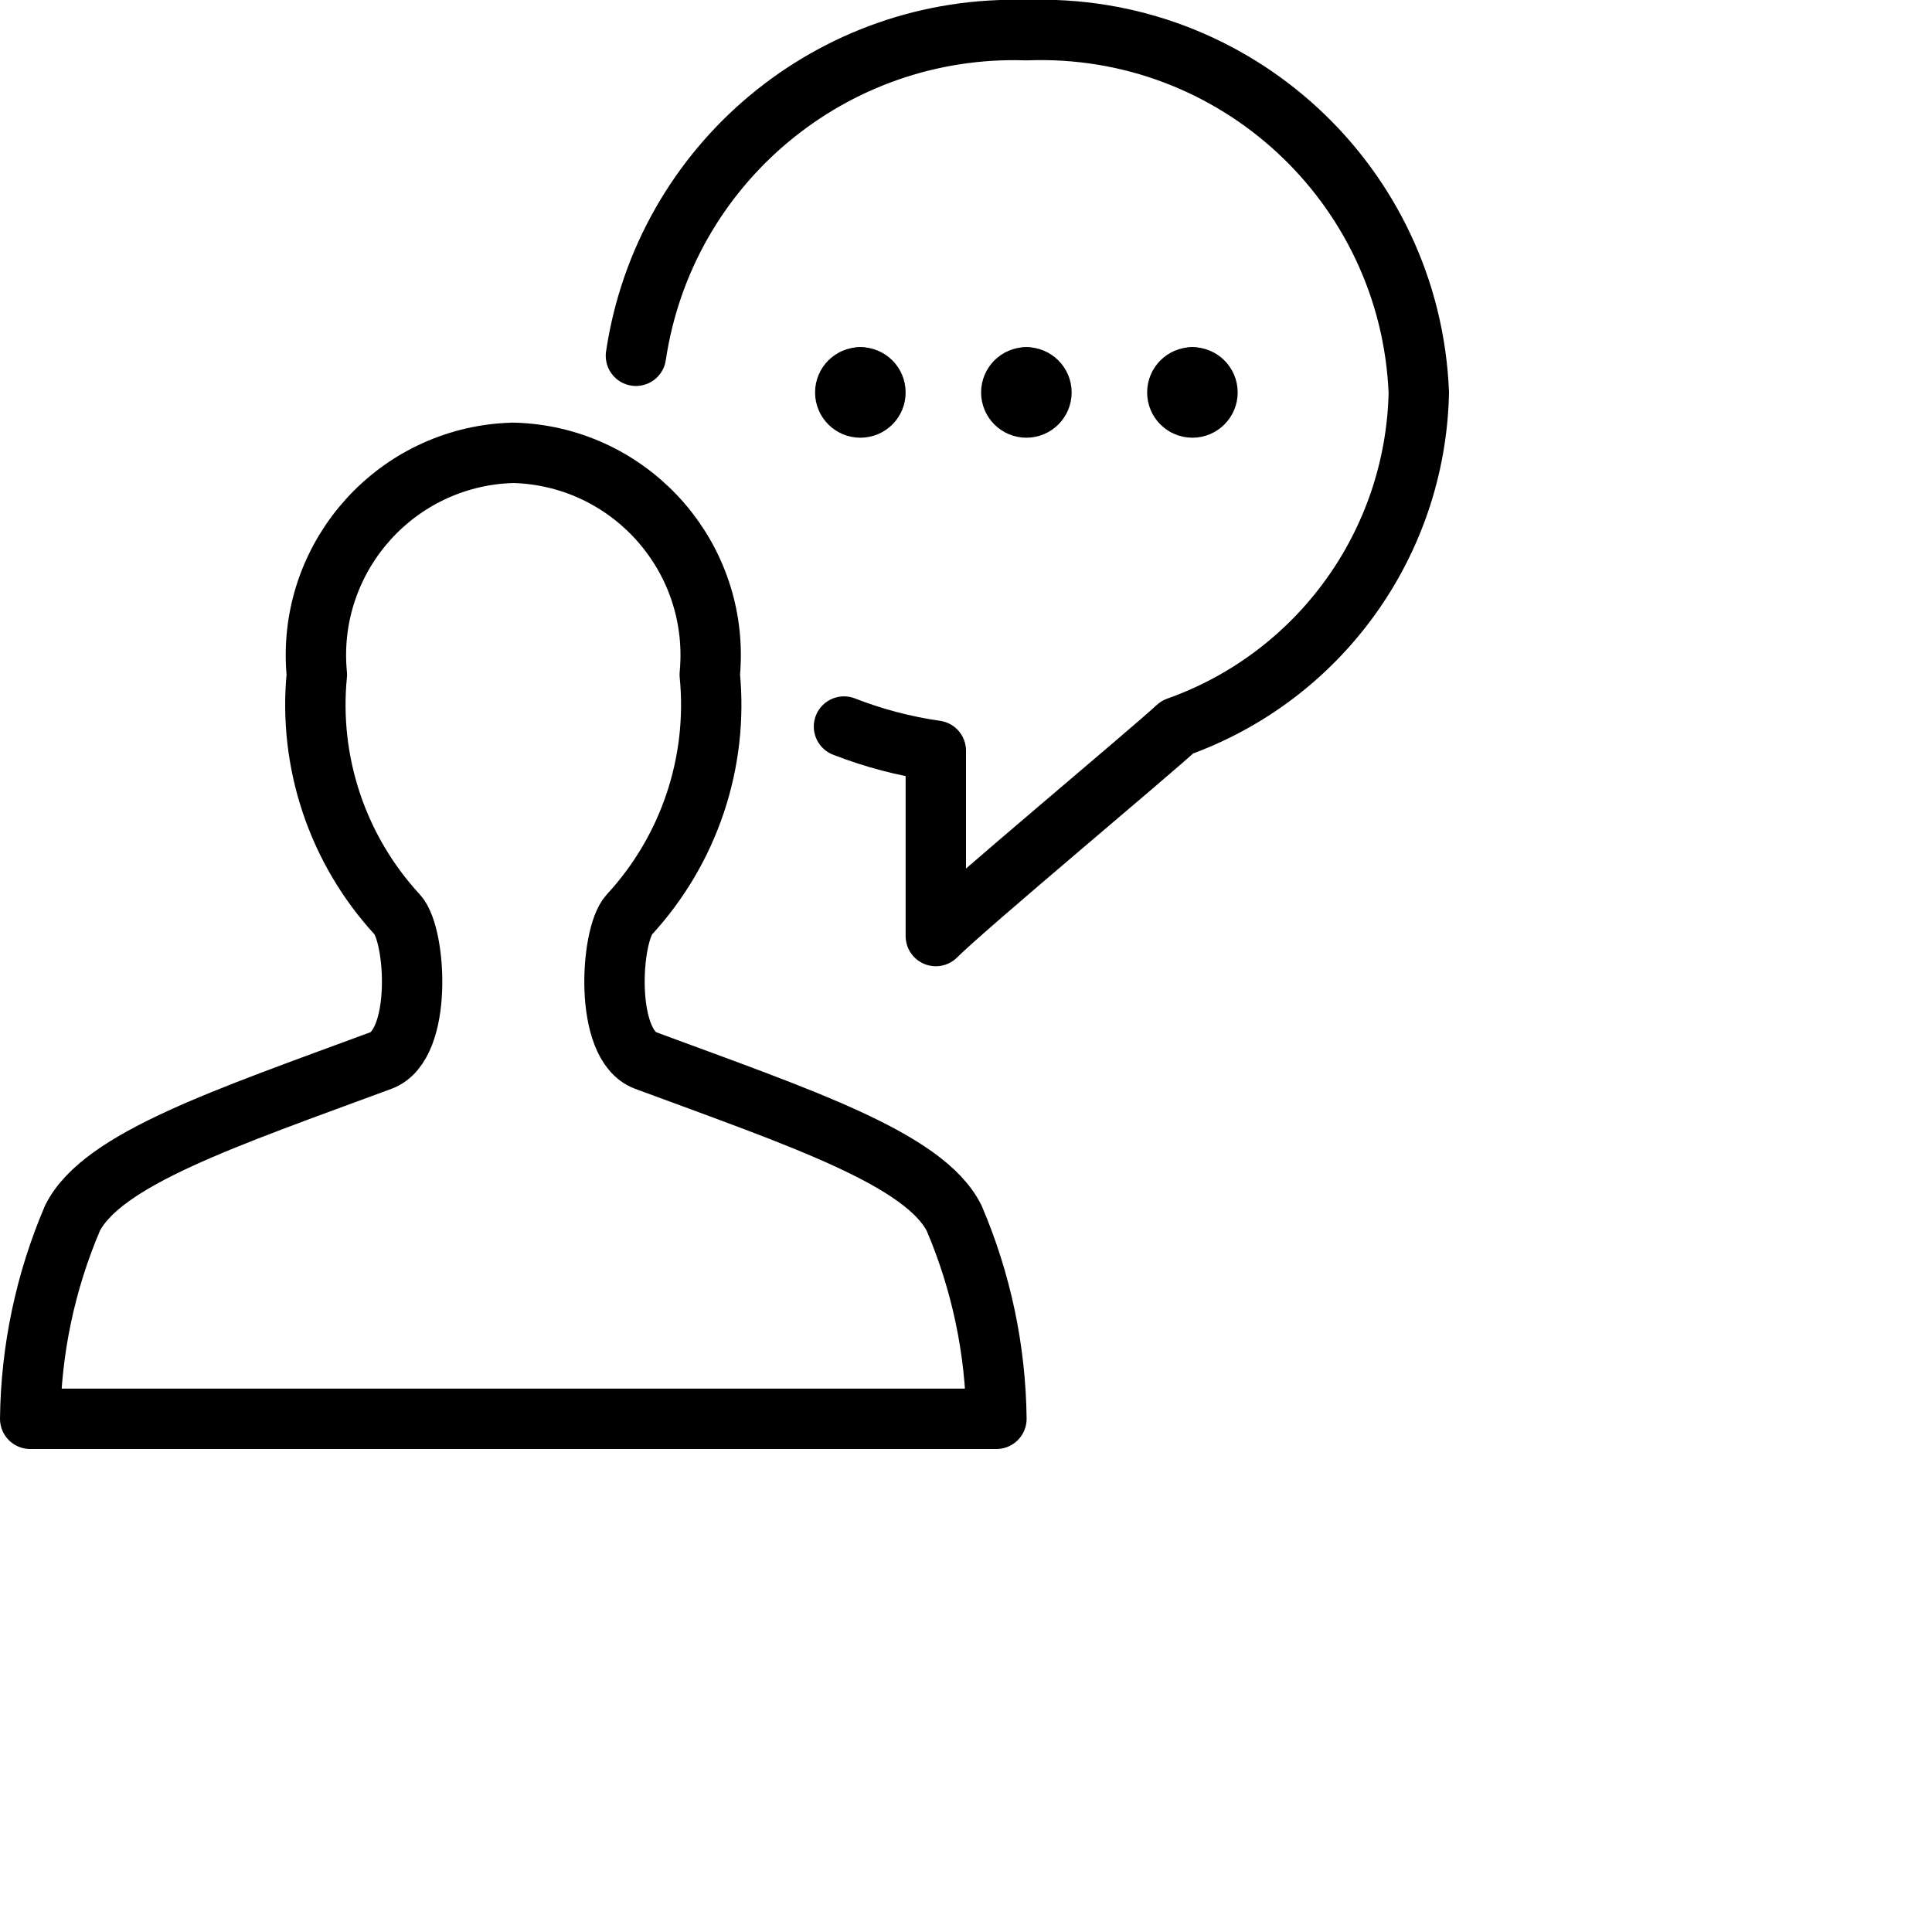
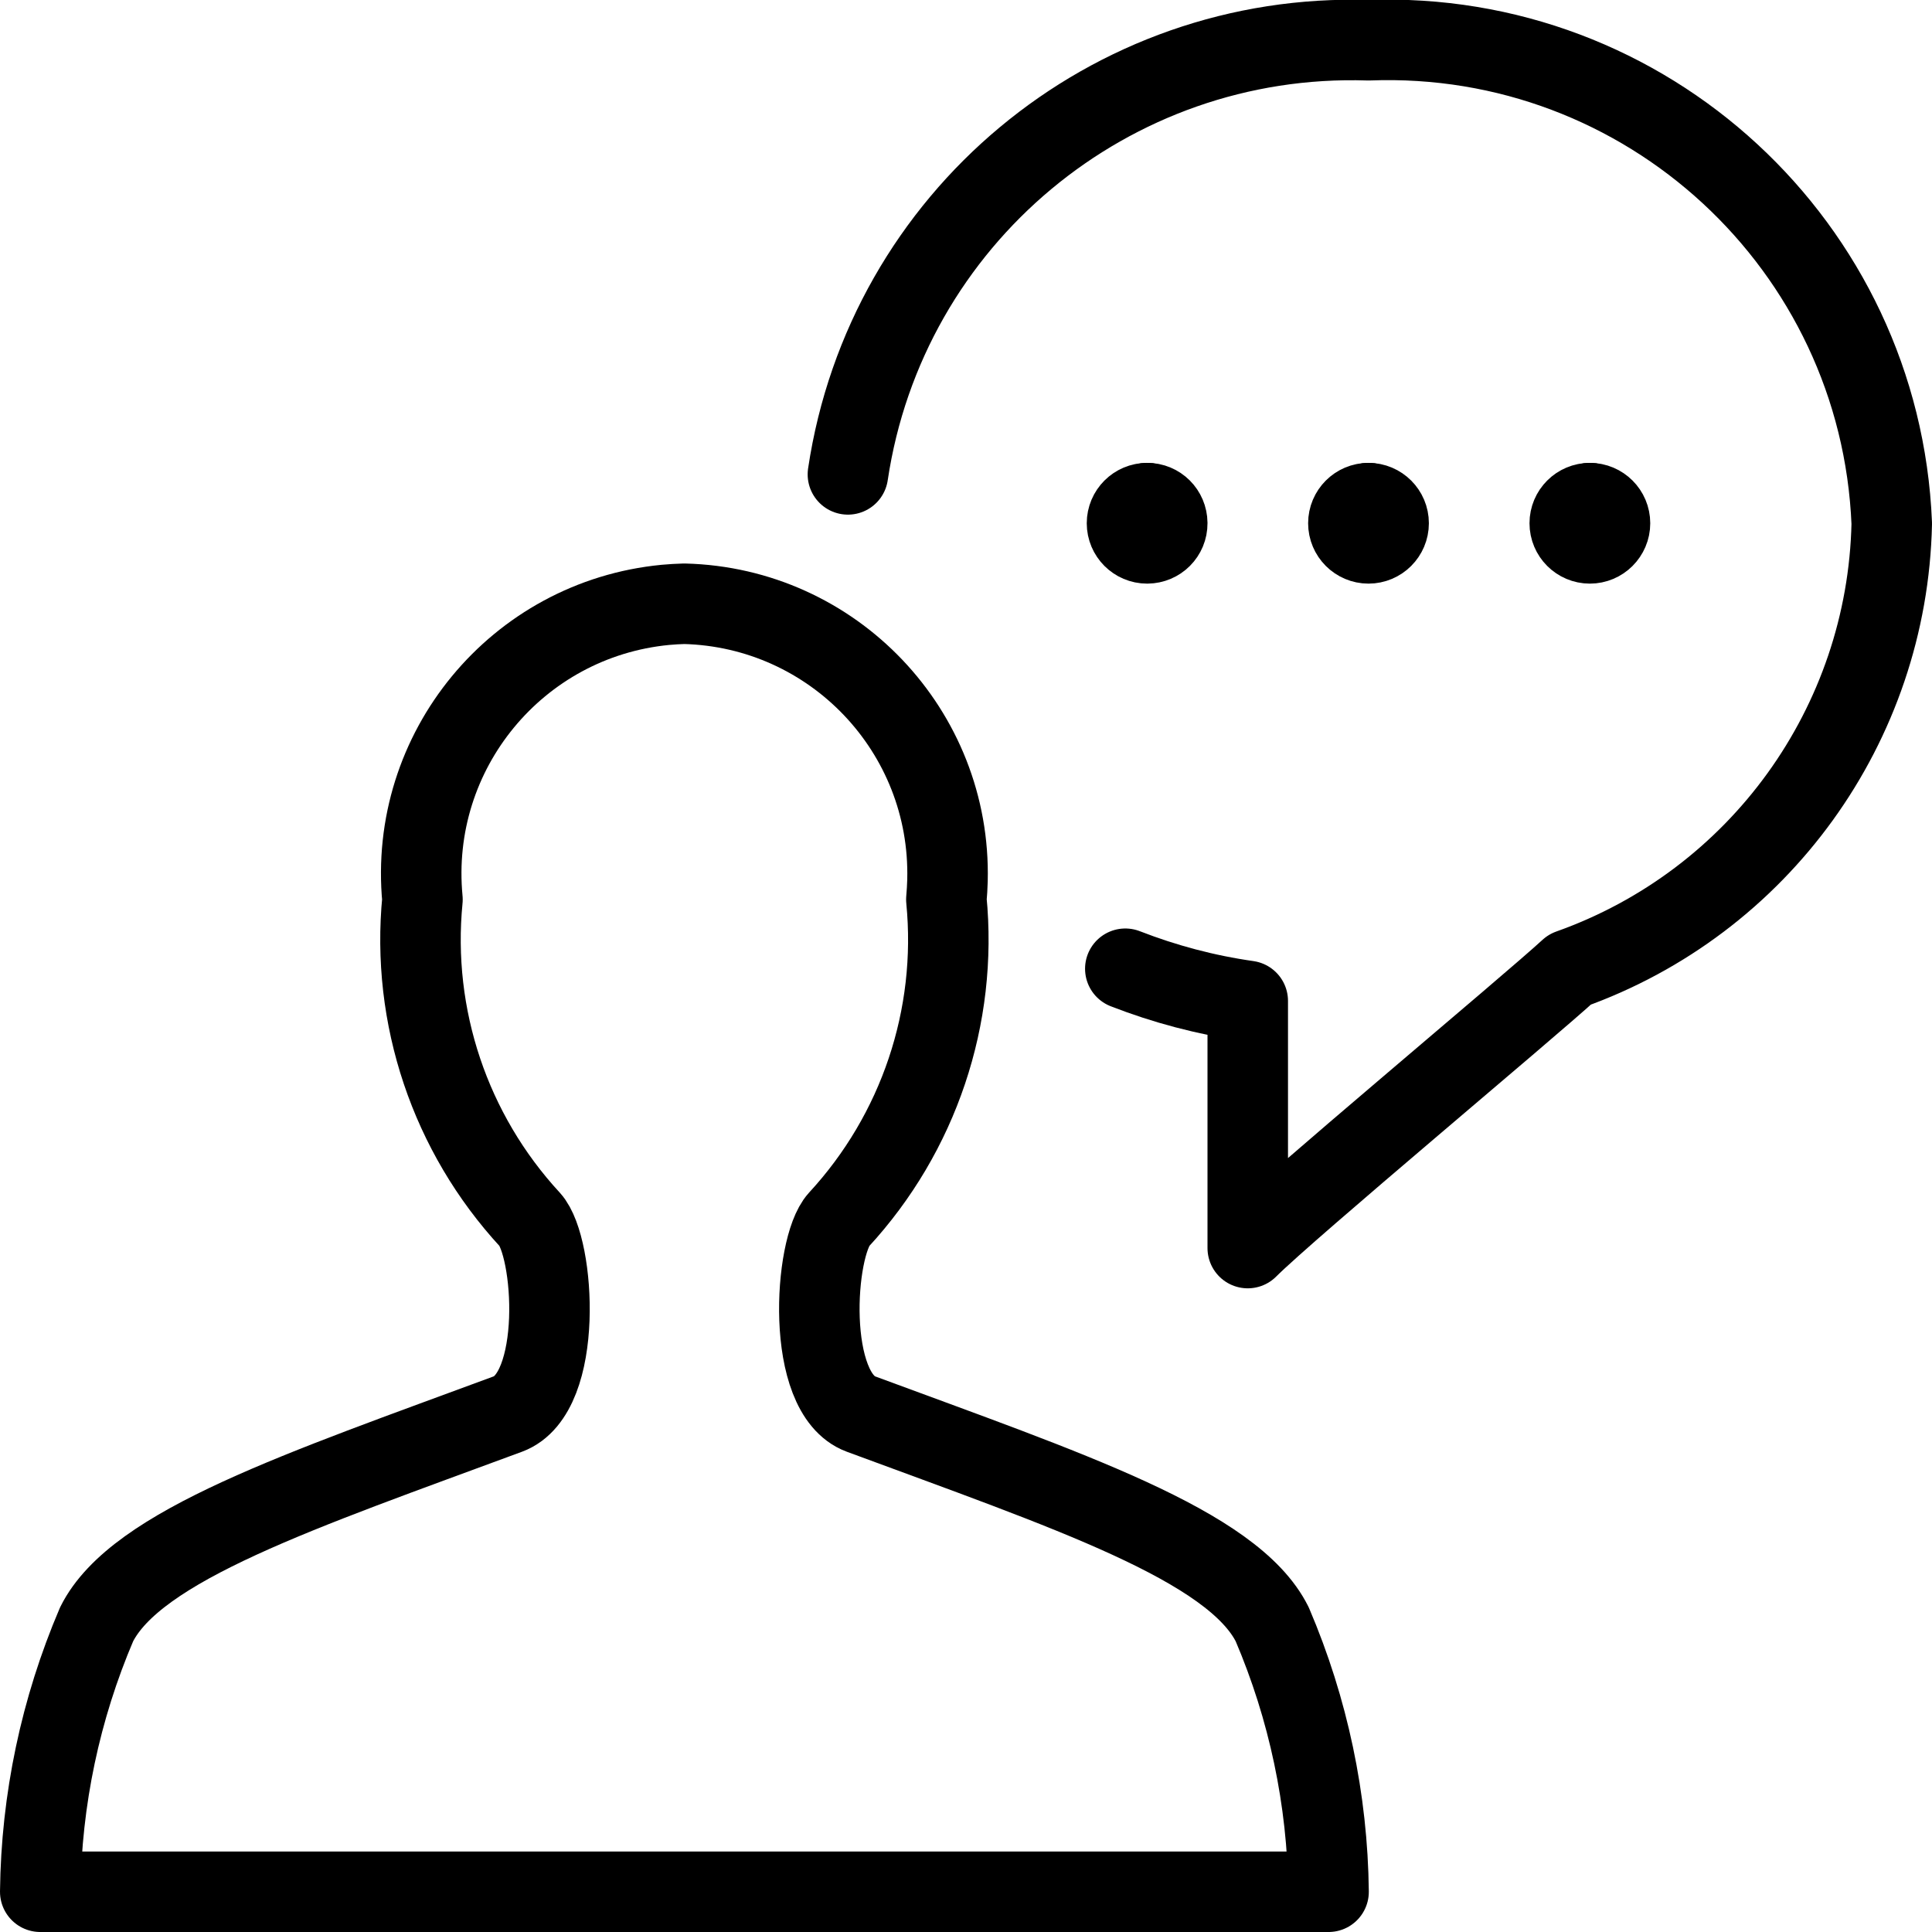
- <svg xmlns="http://www.w3.org/2000/svg" version="1.1" viewBox="0 0 64 64" height="64" width="64">
-   <g transform="matrix(2,0,0,2,0,0)">
+ <svg xmlns="http://www.w3.org/2000/svg" version="1.1" viewBox="0 0 24 24" height="24" width="24">
+   <g>
    <path d="M 0.5,23.5c0.013-1.143,0.251-2.271,0.7-3.322c0.49-0.981,2.539-1.661,5.111-2.613 c0.695-0.258,0.581-2.074,0.273-2.413c-0.992-1.075-1.479-2.522-1.336-3.978C5.071,9.33,6.422,7.692,8.265,7.514 C8.343,7.507,8.422,7.502,8.5,7.5c1.852,0.046,3.316,1.584,3.27,3.436c-0.002,0.08-0.007,0.159-0.014,0.238 c0.143,1.456-0.344,2.903-1.336,3.978c-0.308,0.339-0.422,2.155,0.273,2.413c2.572,0.952,4.621,1.632,5.111,2.613 c0.449,1.051,0.687,2.179,0.7,3.322L0.5,23.5z " stroke="currentColor" fill="none" stroke-width="1" stroke-linecap="round" stroke-linejoin="round" />
    <path d="M 13.979,12.034c0.49,0.191,1,0.326,1.521,0.4c0,0.57,0,2.57,0,3.07 c0.5-0.5,3.5-3,4-3.461c2.354-0.836,3.946-3.041,4-5.539C23.359,3.053,20.451,0.368,17,0.5c-3.212-0.105-5.993,2.214-6.467,5.393 " stroke="currentColor" fill="none" stroke-width="1" stroke-linecap="round" stroke-linejoin="round" />
    <path d="M 14.25,6.25c0.138-0.001,0.249,0.11,0.25,0.248c0,0.001,0,0.001,0,0.002l0,0c0.001,0.138-0.11,0.249-0.248,0.25 c-0.001,0-0.001,0-0.002,0l0,0C14.112,6.75,14,6.638,14,6.5l0,0C14,6.362,14.112,6.25,14.25,6.25 " stroke="currentColor" fill="none" stroke-width="1" stroke-linecap="round" stroke-linejoin="round" />
    <path d="M 14.25,6.25L14.25,6.25 " stroke="currentColor" fill="none" stroke-width="1" stroke-linecap="round" stroke-linejoin="round" />
    <path d="M 17,6.25 c0.138,0,0.25,0.112,0.25,0.25l0,0c0,0.138-0.112,0.25-0.25,0.25l0,0c-0.138,0-0.25-0.112-0.25-0.25l0,0 C16.75,6.362,16.862,6.25,17,6.25 " stroke="currentColor" fill="none" stroke-width="1" stroke-linecap="round" stroke-linejoin="round" />
    <path d="M 17,6.25L17,6.25 " stroke="currentColor" fill="none" stroke-width="1" stroke-linecap="round" stroke-linejoin="round" />
    <path d="M 19.75,6.25C19.888,6.25,20,6.362,20,6.5l0,0c0,0.138-0.112,0.25-0.25,0.25l0,0 c-0.138,0-0.25-0.112-0.25-0.25l0,0C19.5,6.362,19.612,6.25,19.75,6.25 " stroke="currentColor" fill="none" stroke-width="1" stroke-linecap="round" stroke-linejoin="round" />
    <path d="M 19.75,6.25L19.75,6.25" stroke="currentColor" fill="none" stroke-width="1" stroke-linecap="round" stroke-linejoin="round" />
  </g>
</svg>
